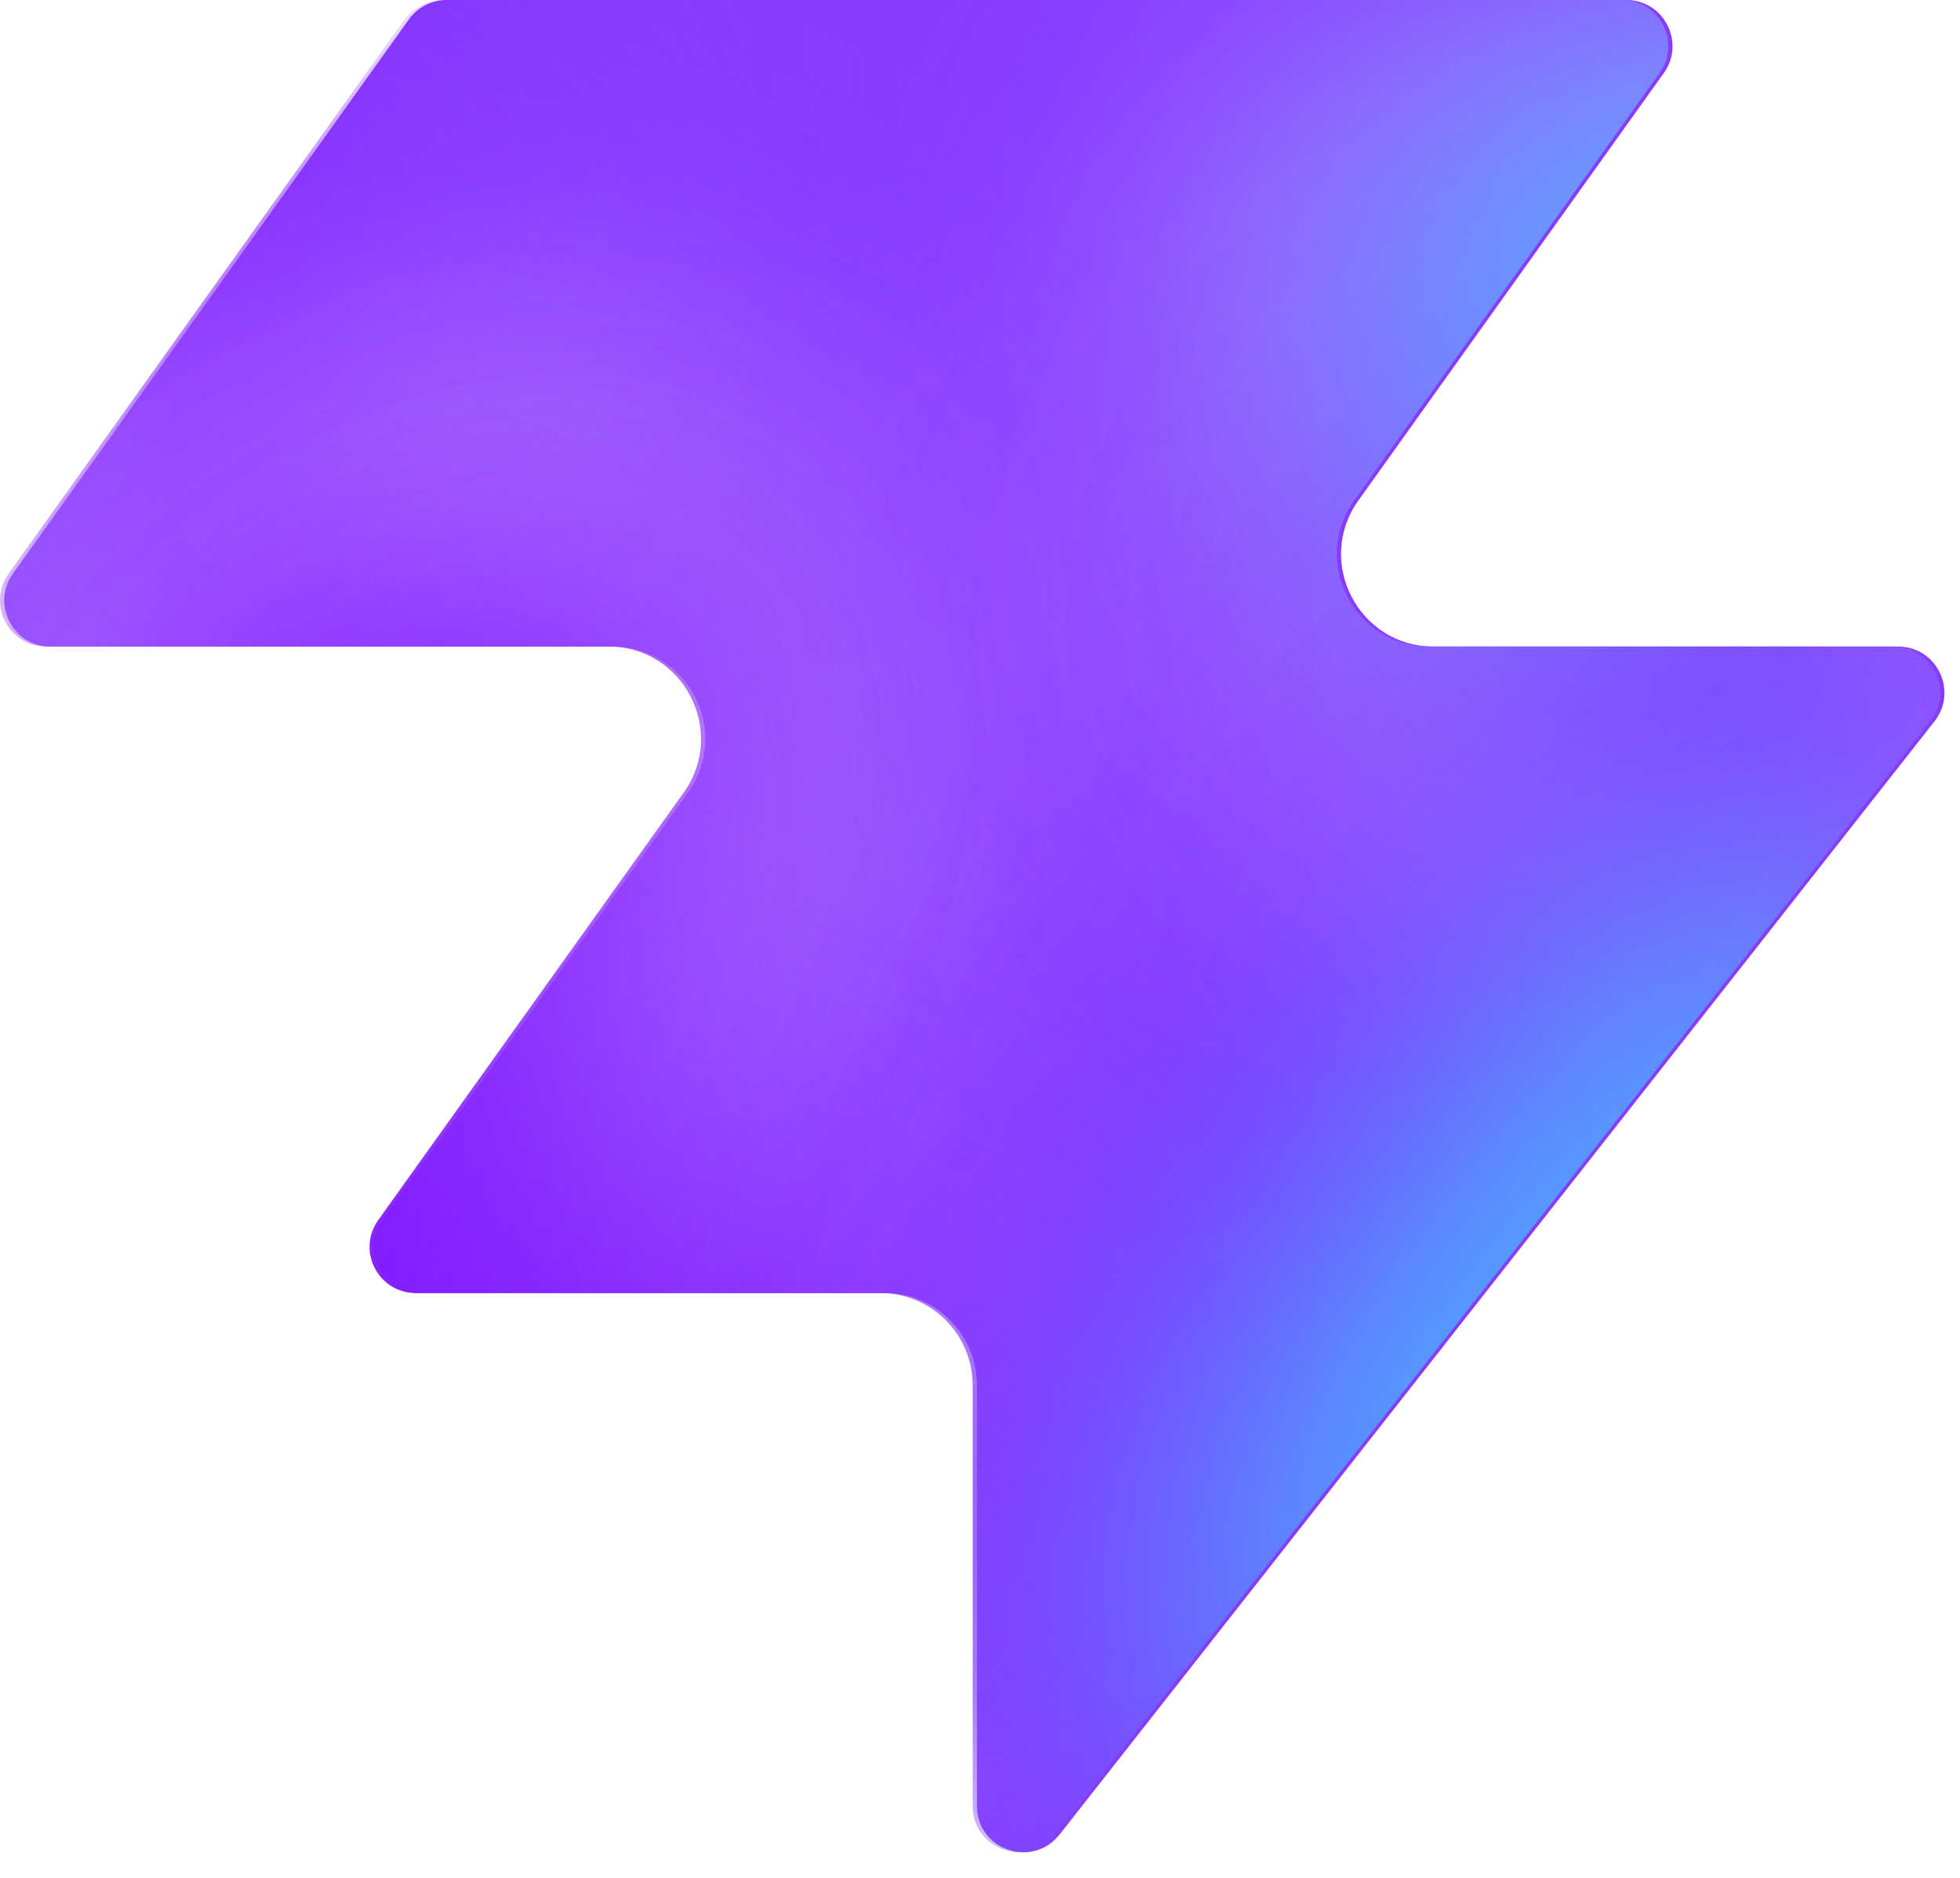
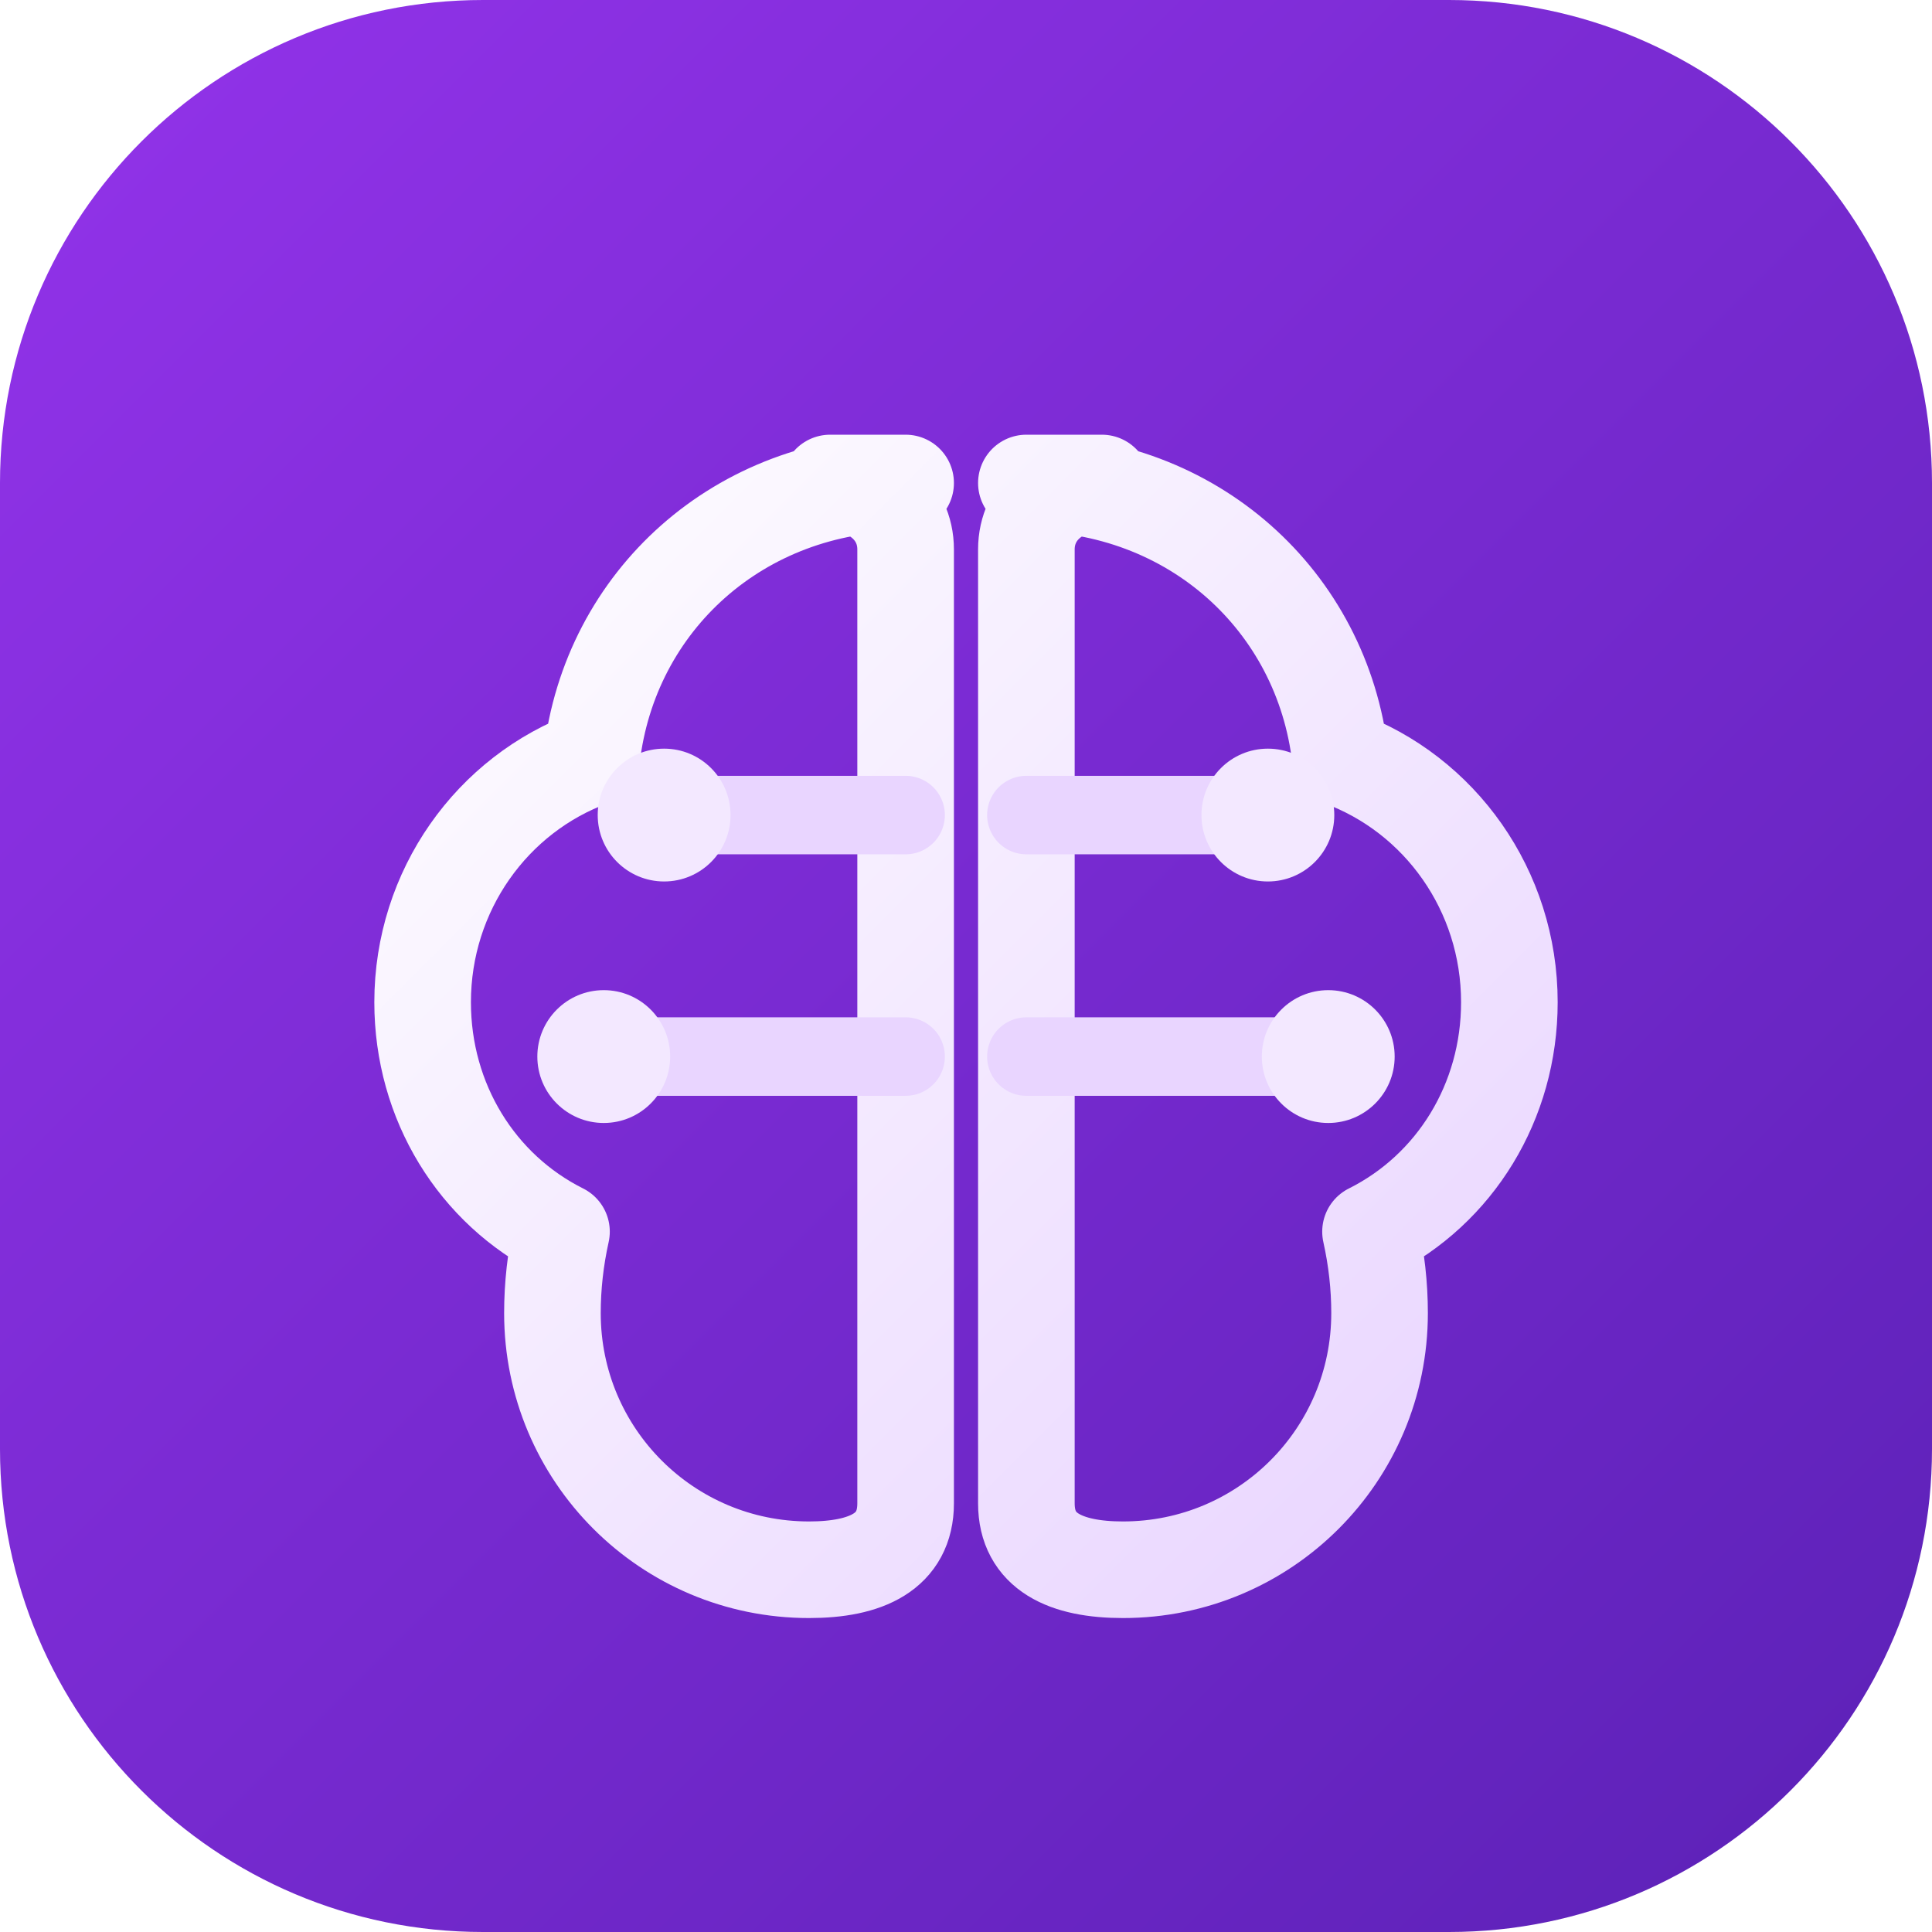
- <svg xmlns="http://www.w3.org/2000/svg" width="48" height="46" fill="none" viewBox="0 0 48 46">
-   <path fill="#863bff" d="M25.946 44.938c-.664.845-2.021.375-2.021-.698V33.937a2.26 2.26 0 0 0-2.262-2.262H10.287c-.92 0-1.456-1.04-.92-1.788l7.48-10.471c1.07-1.497 0-3.578-1.842-3.578H1.237c-.92 0-1.456-1.04-.92-1.788L10.013.474c.214-.297.556-.474.92-.474h28.894c.92 0 1.456 1.04.92 1.788l-7.48 10.471c-1.07 1.498 0 3.579 1.842 3.579h11.377c.943 0 1.473 1.088.89 1.83L25.947 44.94z" style="fill:#863bff;fill:color(display-p3 .525 .23 1);fill-opacity:1" />
-   <mask id="a" width="48" height="46" x="0" y="0" maskUnits="userSpaceOnUse" style="mask-type:alpha">
-     <path fill="#000" d="M25.842 44.938c-.664.844-2.021.375-2.021-.698V33.937a2.26 2.26 0 0 0-2.262-2.262H10.183c-.92 0-1.456-1.04-.92-1.788l7.48-10.471c1.07-1.498 0-3.579-1.842-3.579H1.133c-.92 0-1.456-1.04-.92-1.787L9.91.473c.214-.297.556-.474.92-.474h28.894c.92 0 1.456 1.04.92 1.788l-7.48 10.471c-1.07 1.498 0 3.578 1.842 3.578h11.377c.943 0 1.473 1.088.89 1.832L25.843 44.94z" style="fill:#000;fill-opacity:1" />
-   </mask>
-   <g mask="url(#a)">
-     <g filter="url(#b)">
-       <ellipse cx="5.508" cy="14.704" fill="#ede6ff" rx="5.508" ry="14.704" style="fill:#ede6ff;fill:color(display-p3 .927 .903 1);fill-opacity:1" transform="matrix(.00324 1 1 -.00324 -4.47 31.516)" />
-     </g>
-     <g filter="url(#c)">
-       <ellipse cx="10.399" cy="29.851" fill="#ede6ff" rx="10.399" ry="29.851" style="fill:#ede6ff;fill:color(display-p3 .927 .903 1);fill-opacity:1" transform="matrix(.00324 1 1 -.00324 -39.328 7.883)" />
-     </g>
-     <g filter="url(#d)">
-       <ellipse cx="5.508" cy="30.487" fill="#7e14ff" rx="5.508" ry="30.487" style="fill:#7e14ff;fill:color(display-p3 .492 .077 1);fill-opacity:1" transform="rotate(89.814 -25.913 -14.639)scale(1 -1)" />
-     </g>
-     <g filter="url(#e)">
-       <ellipse cx="5.508" cy="30.599" fill="#7e14ff" rx="5.508" ry="30.599" style="fill:#7e14ff;fill:color(display-p3 .492 .077 1);fill-opacity:1" transform="rotate(89.814 -32.644 -3.334)scale(1 -1)" />
-     </g>
-     <g filter="url(#f)">
-       <ellipse cx="5.508" cy="30.599" fill="#7e14ff" rx="5.508" ry="30.599" style="fill:#7e14ff;fill:color(display-p3 .492 .077 1);fill-opacity:1" transform="matrix(.00324 1 1 -.00324 -34.34 30.47)" />
-     </g>
-     <g filter="url(#g)">
-       <ellipse cx="14.072" cy="22.078" fill="#ede6ff" rx="14.072" ry="22.078" style="fill:#ede6ff;fill:color(display-p3 .927 .903 1);fill-opacity:1" transform="rotate(93.35 24.506 48.493)scale(-1 1)" />
-     </g>
-     <g filter="url(#h)">
-       <ellipse cx="3.47" cy="21.501" fill="#7e14ff" rx="3.47" ry="21.501" style="fill:#7e14ff;fill:color(display-p3 .492 .077 1);fill-opacity:1" transform="rotate(89.009 28.708 47.59)scale(-1 1)" />
-     </g>
-     <g filter="url(#i)">
-       <ellipse cx="3.47" cy="21.501" fill="#7e14ff" rx="3.47" ry="21.501" style="fill:#7e14ff;fill:color(display-p3 .492 .077 1);fill-opacity:1" transform="rotate(89.009 28.708 47.59)scale(-1 1)" />
-     </g>
-     <g filter="url(#j)">
-       <ellipse cx=".387" cy="8.972" fill="#7e14ff" rx="4.407" ry="29.108" style="fill:#7e14ff;fill:color(display-p3 .492 .077 1);fill-opacity:1" transform="rotate(39.51 .387 8.972)" />
-     </g>
-     <g filter="url(#k)">
-       <ellipse cx="47.523" cy="-6.092" fill="#7e14ff" rx="4.407" ry="29.108" style="fill:#7e14ff;fill:color(display-p3 .492 .077 1);fill-opacity:1" transform="rotate(37.892 47.523 -6.092)" />
-     </g>
-     <g filter="url(#l)">
-       <ellipse cx="41.412" cy="6.333" fill="#47bfff" rx="5.971" ry="9.665" style="fill:#47bfff;fill:color(display-p3 .28 .748 1);fill-opacity:1" transform="rotate(37.892 41.412 6.333)" />
-     </g>
-     <g filter="url(#m)">
-       <ellipse cx="-1.879" cy="38.332" fill="#7e14ff" rx="4.407" ry="29.108" style="fill:#7e14ff;fill:color(display-p3 .492 .077 1);fill-opacity:1" transform="rotate(37.892 -1.88 38.332)" />
-     </g>
-     <g filter="url(#n)">
-       <ellipse cx="-1.879" cy="38.332" fill="#7e14ff" rx="4.407" ry="29.108" style="fill:#7e14ff;fill:color(display-p3 .492 .077 1);fill-opacity:1" transform="rotate(37.892 -1.88 38.332)" />
-     </g>
-     <g filter="url(#o)">
-       <ellipse cx="35.651" cy="29.907" fill="#7e14ff" rx="4.407" ry="29.108" style="fill:#7e14ff;fill:color(display-p3 .492 .077 1);fill-opacity:1" transform="rotate(37.892 35.651 29.907)" />
-     </g>
-     <g filter="url(#p)">
-       <ellipse cx="38.418" cy="32.4" fill="#47bfff" rx="5.971" ry="15.297" style="fill:#47bfff;fill:color(display-p3 .28 .748 1);fill-opacity:1" transform="rotate(37.892 38.418 32.4)" />
-     </g>
-   </g>
+ <svg xmlns="http://www.w3.org/2000/svg" viewBox="0 0 64 64" fill="none">
  <defs>
-     <filter id="b" width="60.045" height="41.654" x="-19.77" y="16.149" color-interpolation-filters="sRGB" filterUnits="userSpaceOnUse">
-       <feFlood flood-opacity="0" result="BackgroundImageFix" />
-       <feBlend in="SourceGraphic" in2="BackgroundImageFix" result="shape" />
-       <feGaussianBlur result="effect1_foregroundBlur_2002_17158" stdDeviation="7.659" />
-     </filter>
-     <filter id="c" width="90.34" height="51.437" x="-54.613" y="-7.533" color-interpolation-filters="sRGB" filterUnits="userSpaceOnUse">
-       <feFlood flood-opacity="0" result="BackgroundImageFix" />
-       <feBlend in="SourceGraphic" in2="BackgroundImageFix" result="shape" />
-       <feGaussianBlur result="effect1_foregroundBlur_2002_17158" stdDeviation="7.659" />
-     </filter>
-     <filter id="d" width="79.355" height="29.4" x="-49.64" y="2.03" color-interpolation-filters="sRGB" filterUnits="userSpaceOnUse">
-       <feFlood flood-opacity="0" result="BackgroundImageFix" />
-       <feBlend in="SourceGraphic" in2="BackgroundImageFix" result="shape" />
-       <feGaussianBlur result="effect1_foregroundBlur_2002_17158" stdDeviation="4.596" />
-     </filter>
-     <filter id="e" width="79.579" height="29.4" x="-45.045" y="20.029" color-interpolation-filters="sRGB" filterUnits="userSpaceOnUse">
-       <feFlood flood-opacity="0" result="BackgroundImageFix" />
-       <feBlend in="SourceGraphic" in2="BackgroundImageFix" result="shape" />
-       <feGaussianBlur result="effect1_foregroundBlur_2002_17158" stdDeviation="4.596" />
-     </filter>
-     <filter id="f" width="79.579" height="29.4" x="-43.513" y="21.178" color-interpolation-filters="sRGB" filterUnits="userSpaceOnUse">
-       <feFlood flood-opacity="0" result="BackgroundImageFix" />
-       <feBlend in="SourceGraphic" in2="BackgroundImageFix" result="shape" />
-       <feGaussianBlur result="effect1_foregroundBlur_2002_17158" stdDeviation="4.596" />
-     </filter>
-     <filter id="g" width="74.749" height="58.852" x="15.756" y="-17.901" color-interpolation-filters="sRGB" filterUnits="userSpaceOnUse">
-       <feFlood flood-opacity="0" result="BackgroundImageFix" />
-       <feBlend in="SourceGraphic" in2="BackgroundImageFix" result="shape" />
-       <feGaussianBlur result="effect1_foregroundBlur_2002_17158" stdDeviation="7.659" />
-     </filter>
-     <filter id="h" width="61.377" height="25.362" x="23.548" y="2.284" color-interpolation-filters="sRGB" filterUnits="userSpaceOnUse">
-       <feFlood flood-opacity="0" result="BackgroundImageFix" />
-       <feBlend in="SourceGraphic" in2="BackgroundImageFix" result="shape" />
-       <feGaussianBlur result="effect1_foregroundBlur_2002_17158" stdDeviation="4.596" />
-     </filter>
-     <filter id="i" width="61.377" height="25.362" x="23.548" y="2.284" color-interpolation-filters="sRGB" filterUnits="userSpaceOnUse">
-       <feFlood flood-opacity="0" result="BackgroundImageFix" />
-       <feBlend in="SourceGraphic" in2="BackgroundImageFix" result="shape" />
-       <feGaussianBlur result="effect1_foregroundBlur_2002_17158" stdDeviation="4.596" />
-     </filter>
-     <filter id="j" width="56.045" height="63.649" x="-27.636" y="-22.853" color-interpolation-filters="sRGB" filterUnits="userSpaceOnUse">
-       <feFlood flood-opacity="0" result="BackgroundImageFix" />
-       <feBlend in="SourceGraphic" in2="BackgroundImageFix" result="shape" />
-       <feGaussianBlur result="effect1_foregroundBlur_2002_17158" stdDeviation="4.596" />
-     </filter>
-     <filter id="k" width="54.814" height="64.646" x="20.116" y="-38.415" color-interpolation-filters="sRGB" filterUnits="userSpaceOnUse">
-       <feFlood flood-opacity="0" result="BackgroundImageFix" />
-       <feBlend in="SourceGraphic" in2="BackgroundImageFix" result="shape" />
-       <feGaussianBlur result="effect1_foregroundBlur_2002_17158" stdDeviation="4.596" />
-     </filter>
-     <filter id="l" width="33.541" height="35.313" x="24.641" y="-11.323" color-interpolation-filters="sRGB" filterUnits="userSpaceOnUse">
-       <feFlood flood-opacity="0" result="BackgroundImageFix" />
-       <feBlend in="SourceGraphic" in2="BackgroundImageFix" result="shape" />
-       <feGaussianBlur result="effect1_foregroundBlur_2002_17158" stdDeviation="4.596" />
-     </filter>
-     <filter id="m" width="54.814" height="64.646" x="-29.286" y="6.009" color-interpolation-filters="sRGB" filterUnits="userSpaceOnUse">
-       <feFlood flood-opacity="0" result="BackgroundImageFix" />
-       <feBlend in="SourceGraphic" in2="BackgroundImageFix" result="shape" />
-       <feGaussianBlur result="effect1_foregroundBlur_2002_17158" stdDeviation="4.596" />
-     </filter>
-     <filter id="n" width="54.814" height="64.646" x="-29.286" y="6.009" color-interpolation-filters="sRGB" filterUnits="userSpaceOnUse">
-       <feFlood flood-opacity="0" result="BackgroundImageFix" />
-       <feBlend in="SourceGraphic" in2="BackgroundImageFix" result="shape" />
-       <feGaussianBlur result="effect1_foregroundBlur_2002_17158" stdDeviation="4.596" />
-     </filter>
-     <filter id="o" width="54.814" height="64.646" x="8.244" y="-2.416" color-interpolation-filters="sRGB" filterUnits="userSpaceOnUse">
-       <feFlood flood-opacity="0" result="BackgroundImageFix" />
-       <feBlend in="SourceGraphic" in2="BackgroundImageFix" result="shape" />
-       <feGaussianBlur result="effect1_foregroundBlur_2002_17158" stdDeviation="4.596" />
-     </filter>
-     <filter id="p" width="39.409" height="43.623" x="18.713" y="10.588" color-interpolation-filters="sRGB" filterUnits="userSpaceOnUse">
-       <feFlood flood-opacity="0" result="BackgroundImageFix" />
-       <feBlend in="SourceGraphic" in2="BackgroundImageFix" result="shape" />
-       <feGaussianBlur result="effect1_foregroundBlur_2002_17158" stdDeviation="4.596" />
-     </filter>
+     <linearGradient id="nm-bg" x1="0" y1="0" x2="64" y2="64" gradientUnits="userSpaceOnUse">
+       <stop offset="0%" stop-color="#9333EA" />
+       <stop offset="100%" stop-color="#5B21B6" />
+     </linearGradient>
+     <linearGradient id="nm-brain" x1="14" y1="14" x2="50" y2="50" gradientUnits="userSpaceOnUse">
+       <stop offset="0%" stop-color="#FFFFFF" />
+       <stop offset="100%" stop-color="#E9D5FF" />
+     </linearGradient>
  </defs>
+   <rect width="64" height="64" rx="16" fill="url(#nm-bg)" />
+   <path d="M30 16c-5.5 0-9.8 3.9-10.4 9.1-3.3 1.2-5.6 4.4-5.6 8.1 0 3.3 1.8 6.2 4.6 7.6-.2.9-.3 1.8-.3 2.7 0 4.7 3.8 8.5 8.5 8.5 1.9 0 3.2-.6 3.2-2.2V18.2c0-1.3-1.1-2.2-2.5-2.2z" stroke="url(#nm-brain)" stroke-width="3.2" stroke-linecap="round" stroke-linejoin="round" />
+   <path d="M34 16c5.5 0 9.8 3.9 10.4 9.1 3.3 1.2 5.6 4.4 5.6 8.1 0 3.3-1.8 6.2-4.6 7.6.2.9.3 1.8.3 2.7 0 4.7-3.8 8.5-8.5 8.5-1.9 0-3.2-.6-3.2-2.2V18.2c0-1.3 1.1-2.2 2.5-2.2z" stroke="url(#nm-brain)" stroke-width="3.2" stroke-linecap="round" stroke-linejoin="round" />
+   <path d="M23 27h7M21 35h9M41 27h-7M43 35h-9" stroke="#E9D5FF" stroke-width="2.6" stroke-linecap="round" />
+   <circle cx="22" cy="27" r="2.2" fill="#F3E8FF" />
+   <circle cx="20" cy="35" r="2.2" fill="#F3E8FF" />
+   <circle cx="42" cy="27" r="2.2" fill="#F3E8FF" />
+   <circle cx="44" cy="35" r="2.2" fill="#F3E8FF" />
</svg>
